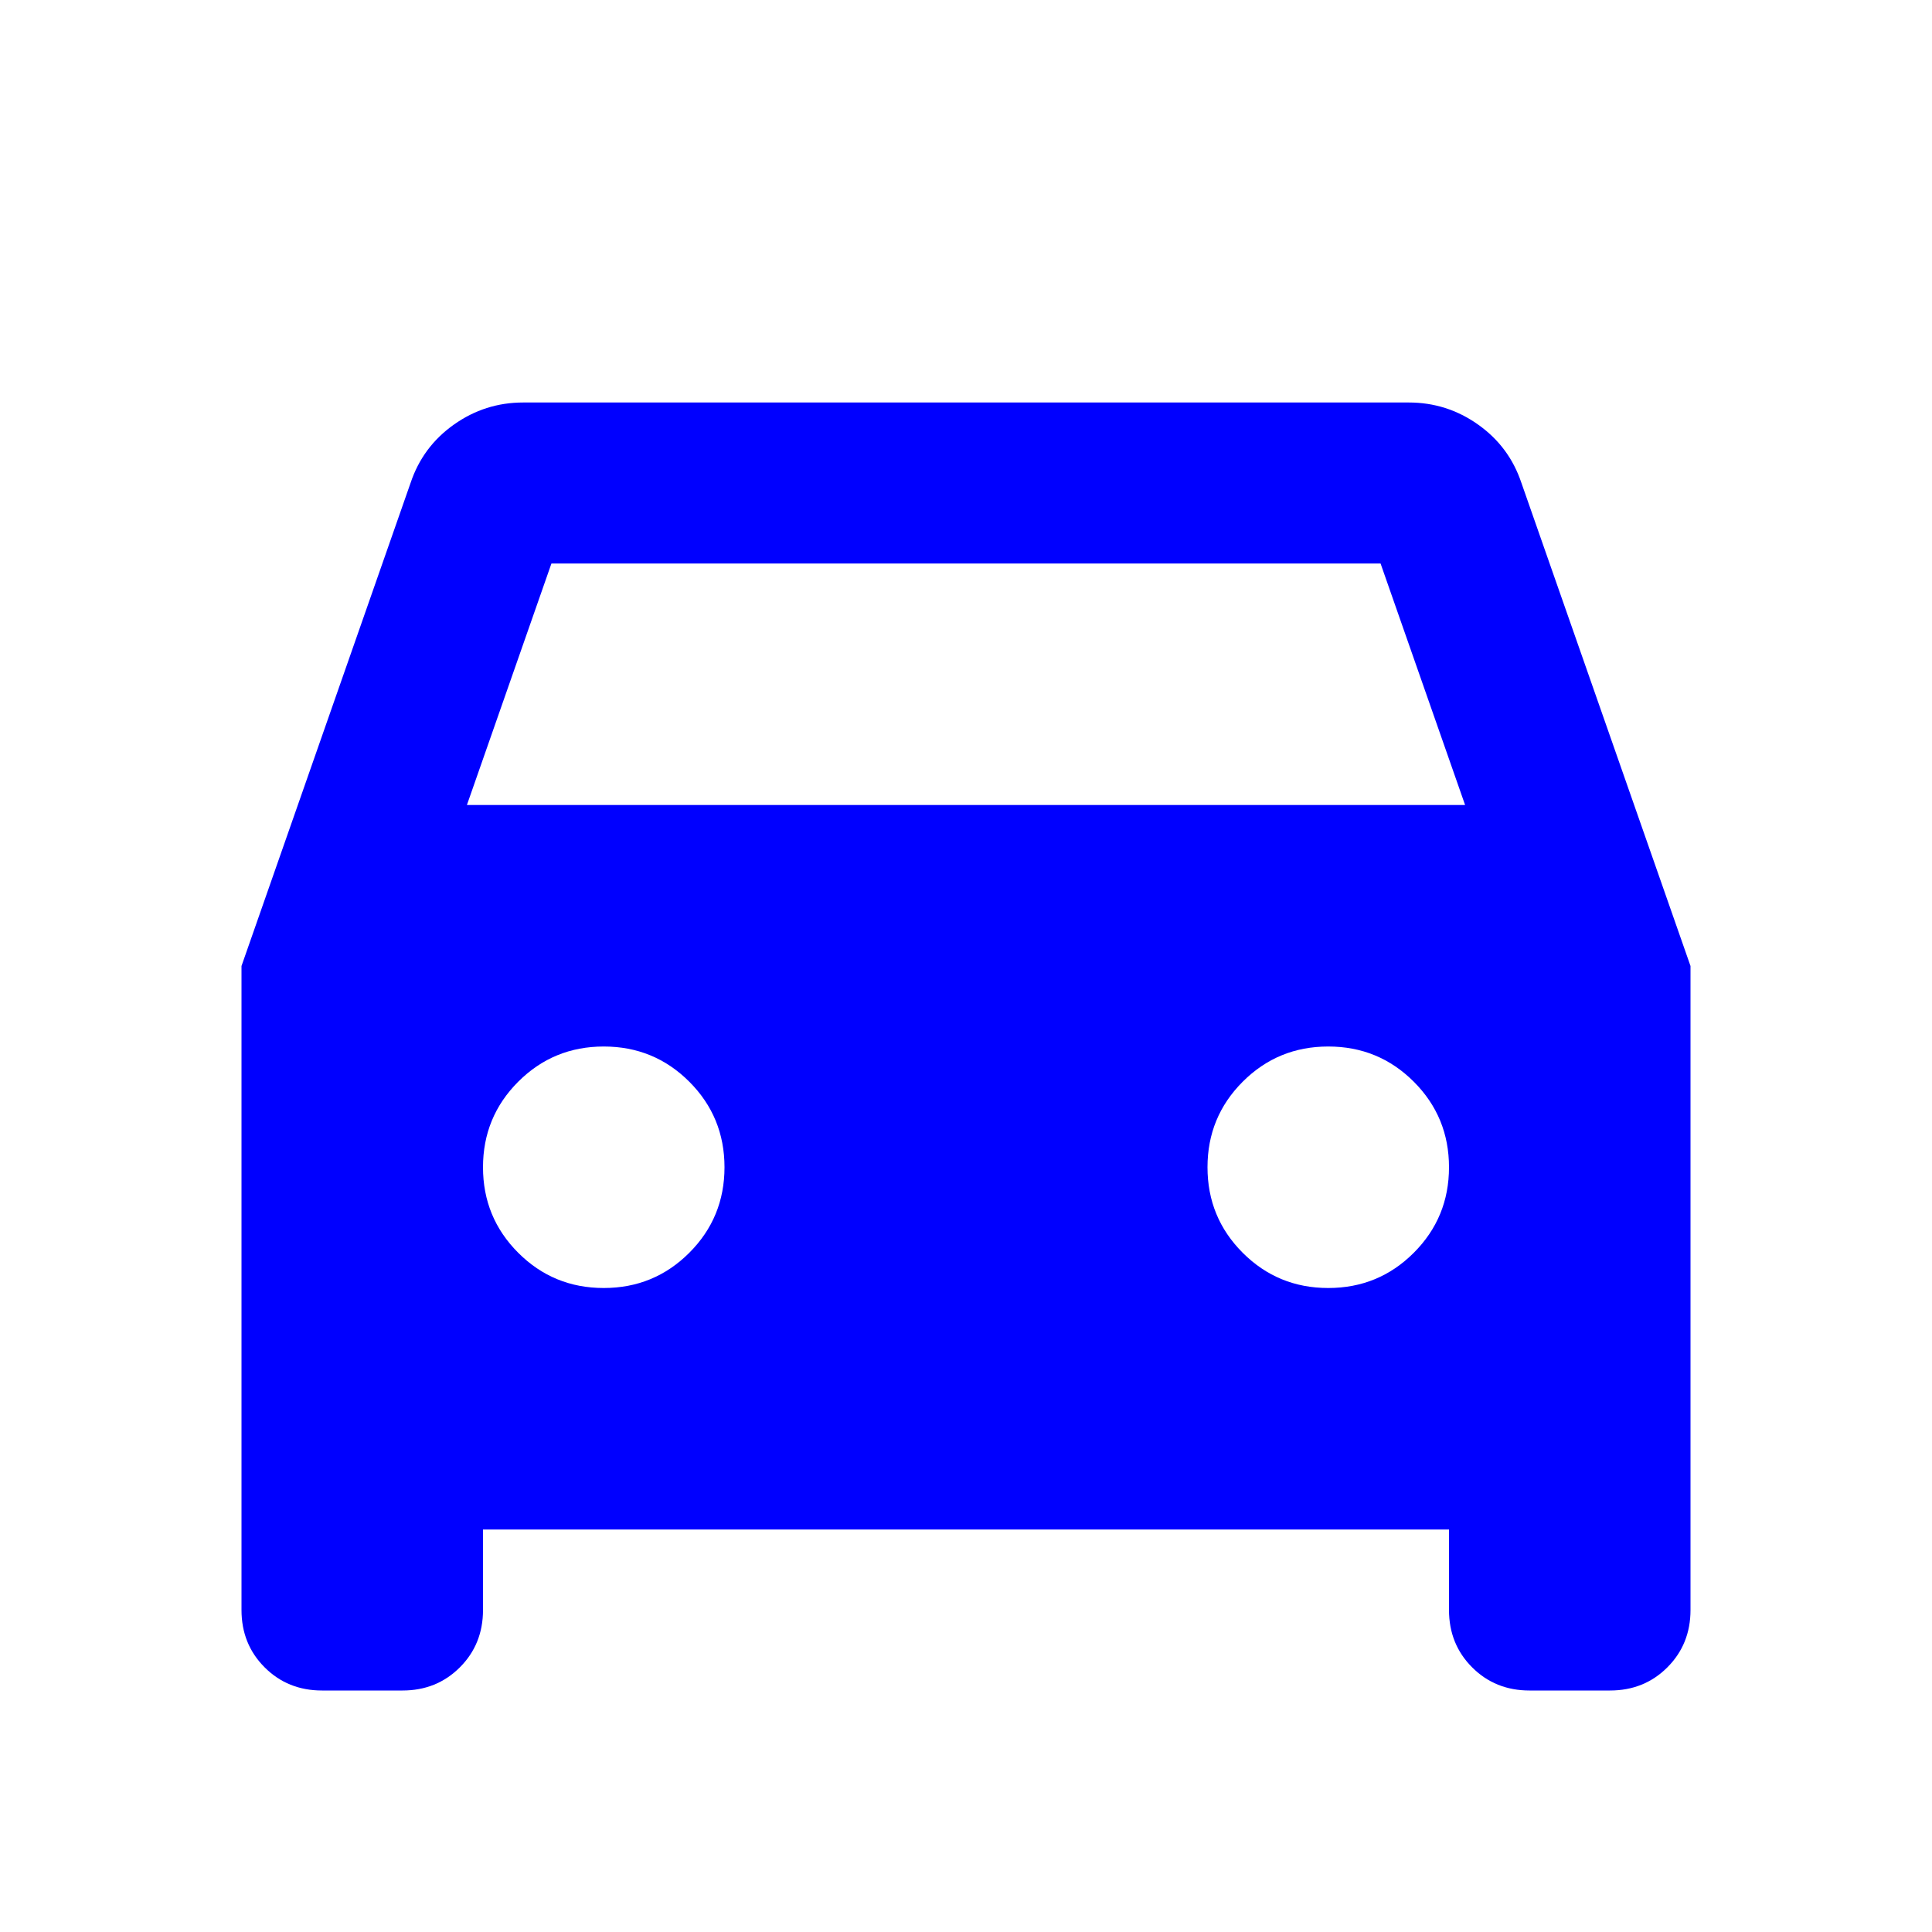
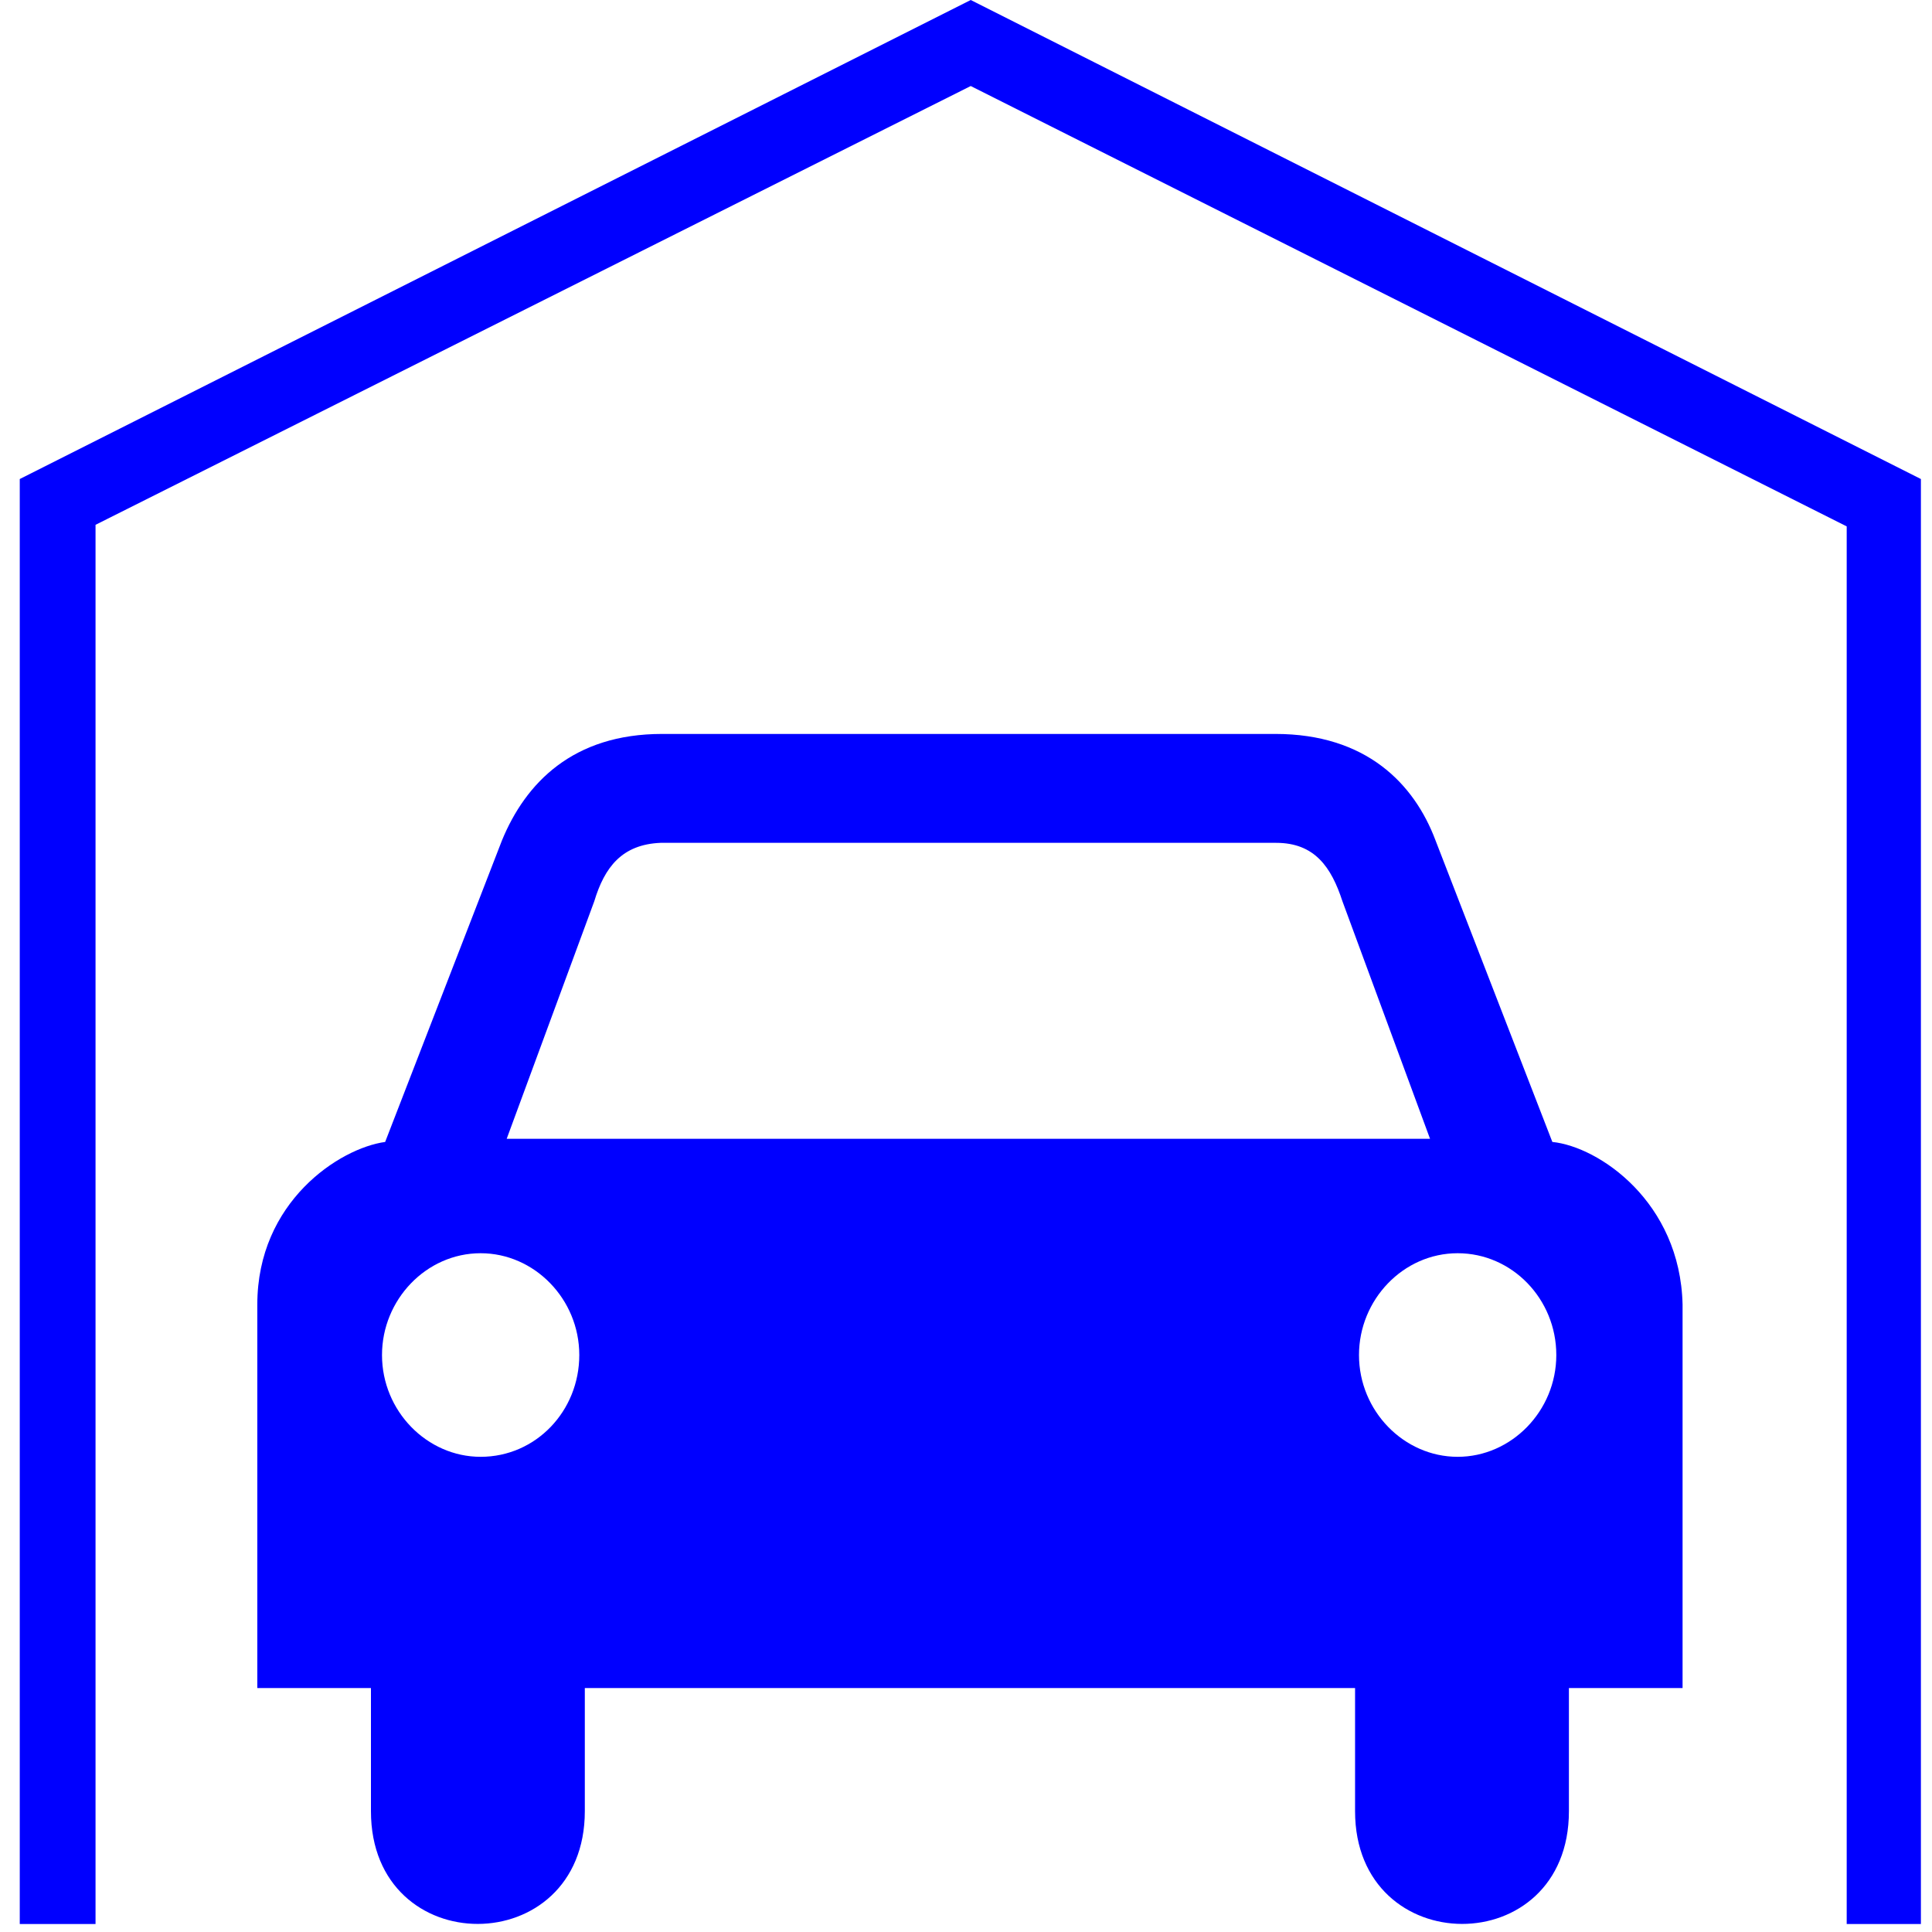
- <svg xmlns="http://www.w3.org/2000/svg" width="100" height="100" viewBox="0 0 100 100" fill="none">
-   <mask id="mask0_8749_3224" style="mask-type:alpha" maskUnits="userSpaceOnUse" x="0" y="0" width="100" height="100">
-     <rect width="100" height="100" fill="#D9D9D9" />
-   </mask>
-   <g mask="url(#mask0_8749_3224)">
-     <path d="M25 79.167V83.333C25 84.514 24.601 85.503 23.802 86.302C23.003 87.101 22.014 87.5 20.833 87.5H16.667C15.486 87.5 14.496 87.101 13.698 86.302C12.899 85.503 12.5 84.514 12.5 83.333V50L21.25 25C21.667 23.75 22.413 22.743 23.49 21.979C24.566 21.215 25.764 20.833 27.083 20.833H72.917C74.236 20.833 75.434 21.215 76.51 21.979C77.587 22.743 78.333 23.75 78.75 25L87.5 50V83.333C87.5 84.514 87.101 85.503 86.302 86.302C85.504 87.101 84.514 87.5 83.333 87.5H79.167C77.986 87.5 76.996 87.101 76.198 86.302C75.399 85.503 75 84.514 75 83.333V79.167H25ZM24.167 41.667H75.833L71.458 29.167H28.542L24.167 41.667ZM31.25 66.667C32.986 66.667 34.462 66.059 35.677 64.844C36.892 63.628 37.5 62.153 37.5 60.417C37.5 58.681 36.892 57.205 35.677 55.989C34.462 54.774 32.986 54.167 31.25 54.167C29.514 54.167 28.038 54.774 26.823 55.989C25.608 57.205 25 58.681 25 60.417C25 62.153 25.608 63.628 26.823 64.844C28.038 66.059 29.514 66.667 31.25 66.667ZM68.75 66.667C70.486 66.667 71.962 66.059 73.177 64.844C74.392 63.628 75 62.153 75 60.417C75 58.681 74.392 57.205 73.177 55.989C71.962 54.774 70.486 54.167 68.75 54.167C67.014 54.167 65.538 54.774 64.323 55.989C63.108 57.205 62.5 58.681 62.5 60.417C62.5 62.153 63.108 63.628 64.323 64.844C65.538 66.059 67.014 66.667 68.75 66.667Z" fill="#0000FF" />
-   </g>
+ <svg xmlns="http://www.w3.org/2000/svg" width="87" height="87" viewBox="0 0 87 87" fill="none">
+   <path d="M43.713 0L0.89 21.571V86.641H4.302V23.633L43.713 3.874L83.159 23.704V86.641H86.5V21.571L43.713 0ZM69.904 51.423L64.644 37.847C63.685 35.289 61.517 33.05 57.43 33.05H29.817C25.802 33.05 23.669 35.253 22.603 37.847L17.344 51.423C15.283 51.707 11.587 54.124 11.587 58.744V76.015H16.704V81.559C16.704 88.346 26.335 88.311 26.335 81.559V76.015H61.02V81.559C61.02 88.311 70.65 88.346 70.65 81.559V76.015H75.768V58.744C75.661 54.124 72.001 51.636 69.904 51.423ZM21.644 65.602C19.227 65.602 17.202 63.541 17.202 61.018C17.202 58.53 19.192 56.434 21.644 56.434C24.061 56.434 26.086 58.495 26.086 61.018C26.086 63.541 24.131 65.602 21.644 65.602ZM22.817 51.281L26.761 40.584C27.223 39.056 28.005 38.025 29.747 37.954H57.466C59.207 37.954 59.953 39.056 60.451 40.584L64.396 51.281H22.817ZM65.639 65.602C63.223 65.602 61.197 63.541 61.197 61.018C61.197 58.53 63.187 56.434 65.639 56.434C68.091 56.434 70.082 58.495 70.082 61.018C70.082 63.541 68.056 65.602 65.639 65.602Z" fill="#0000FF" />
</svg>
